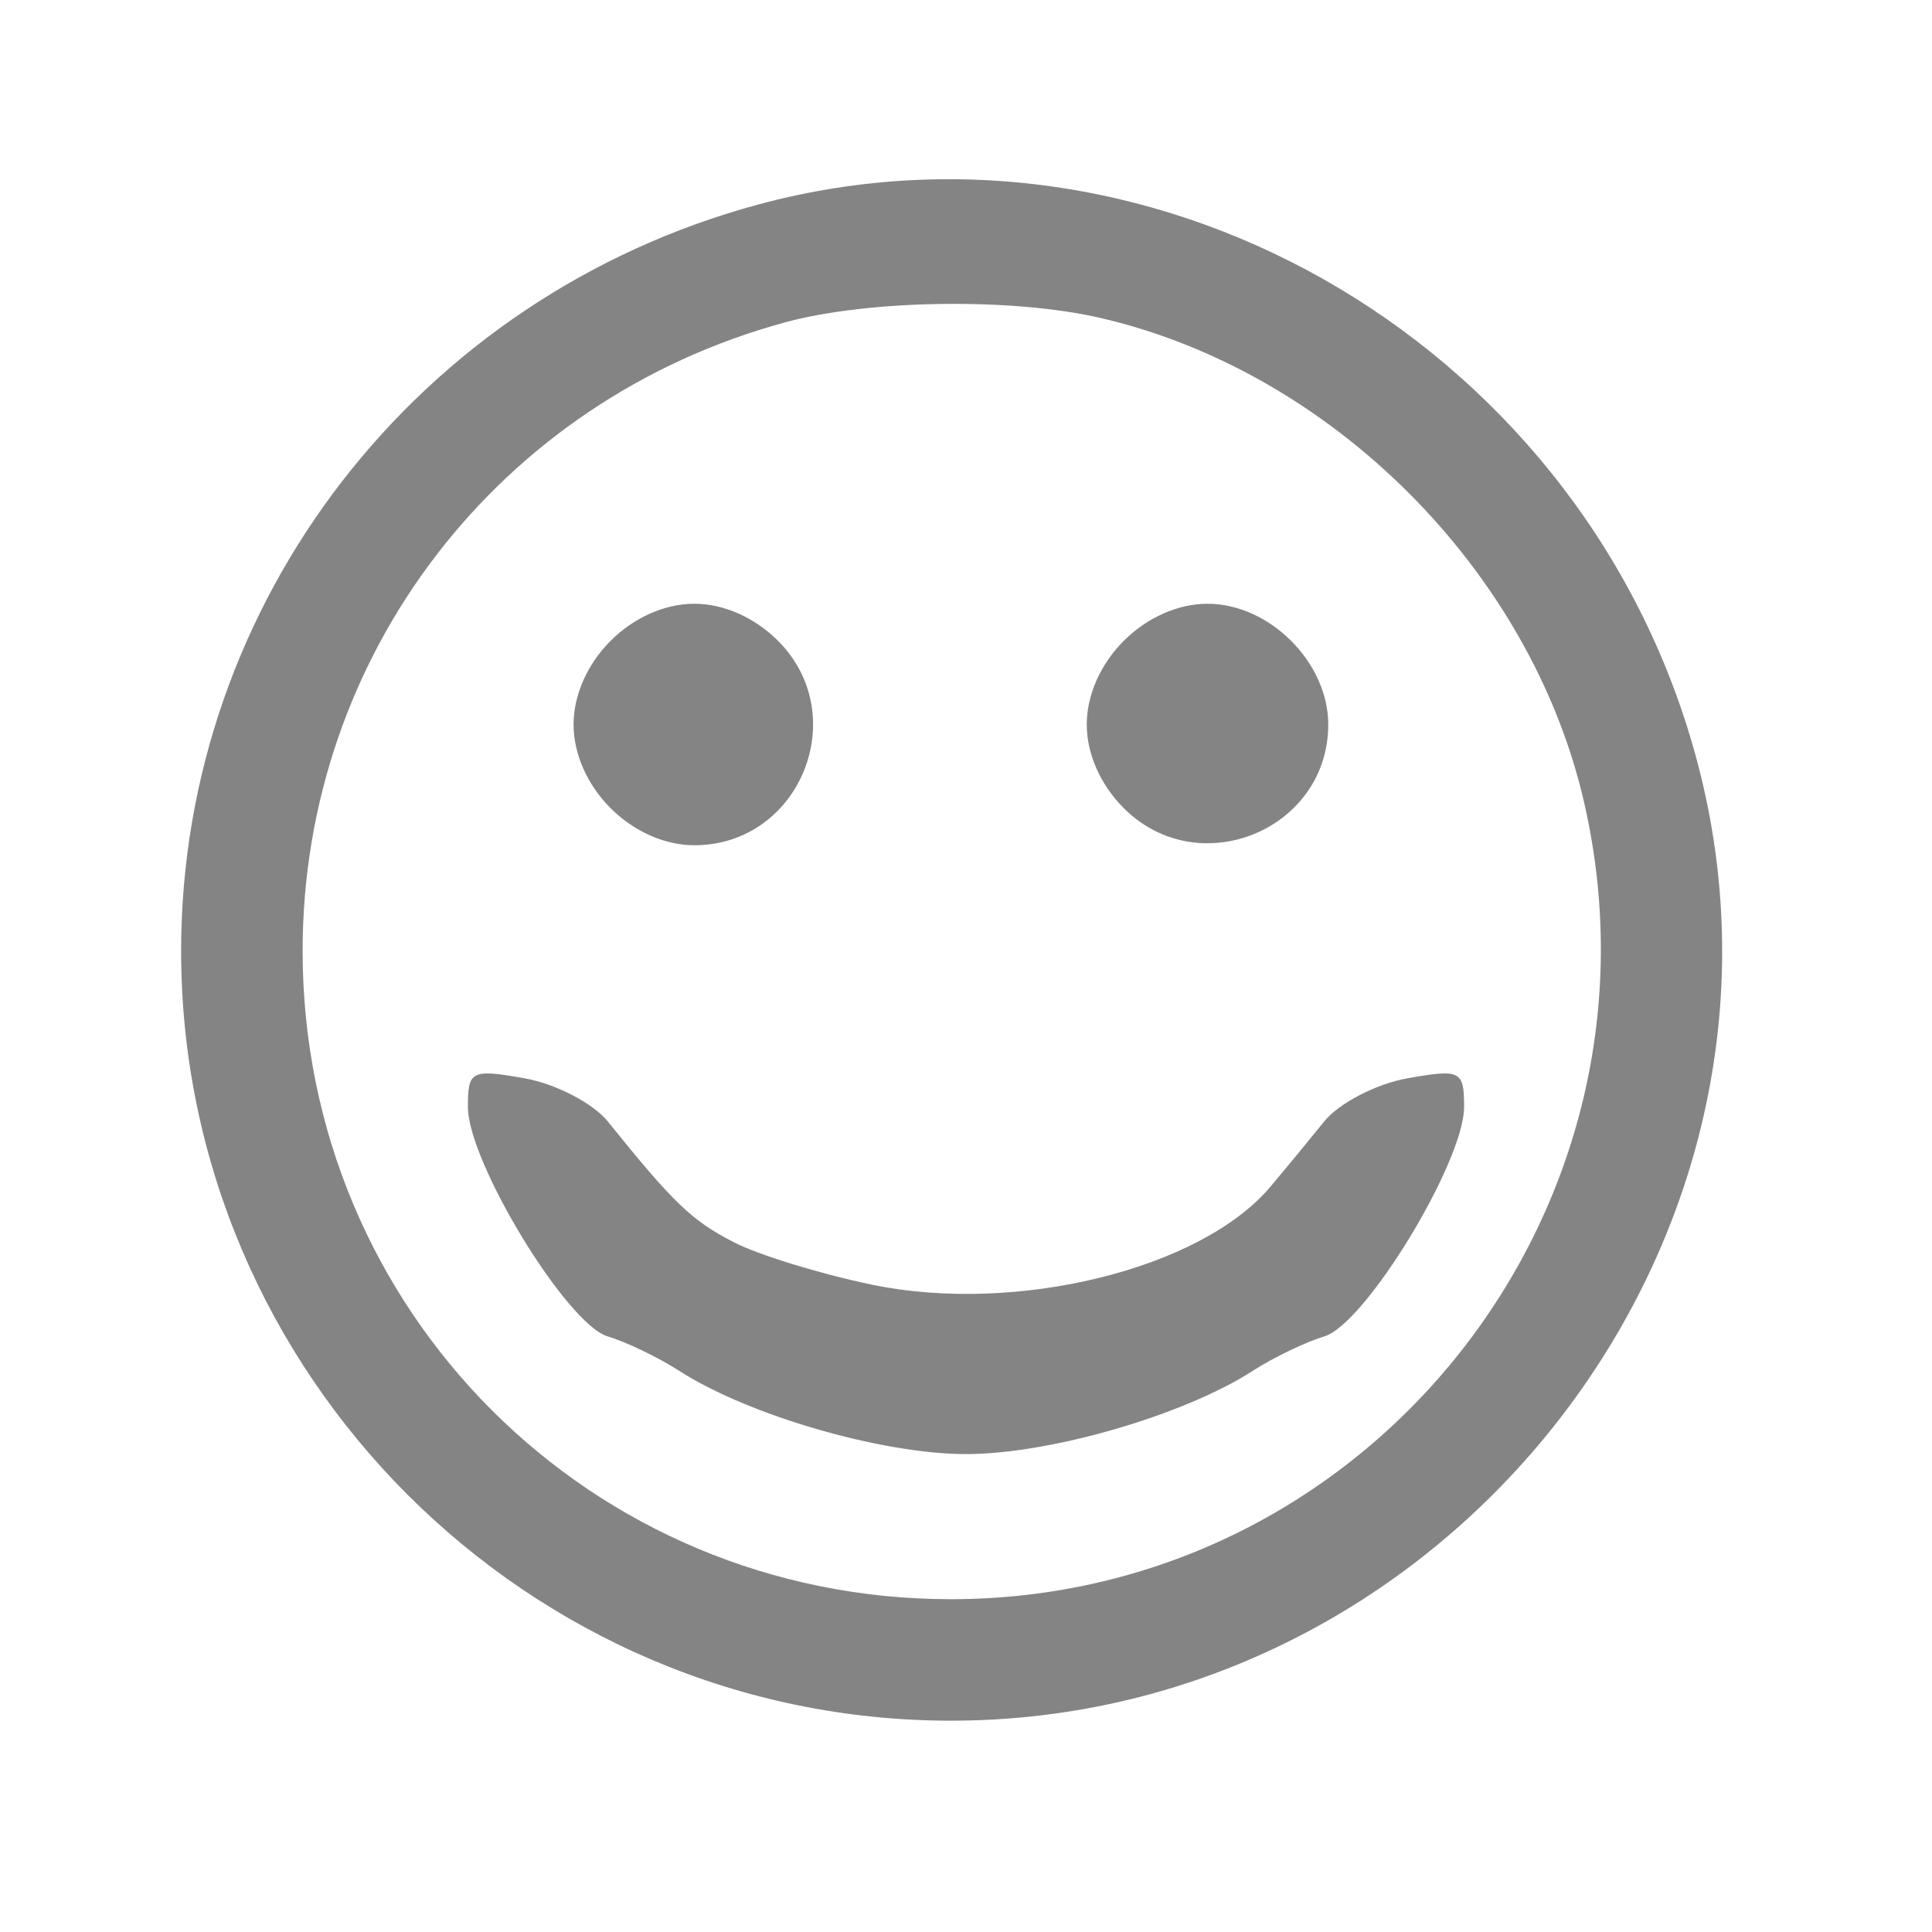
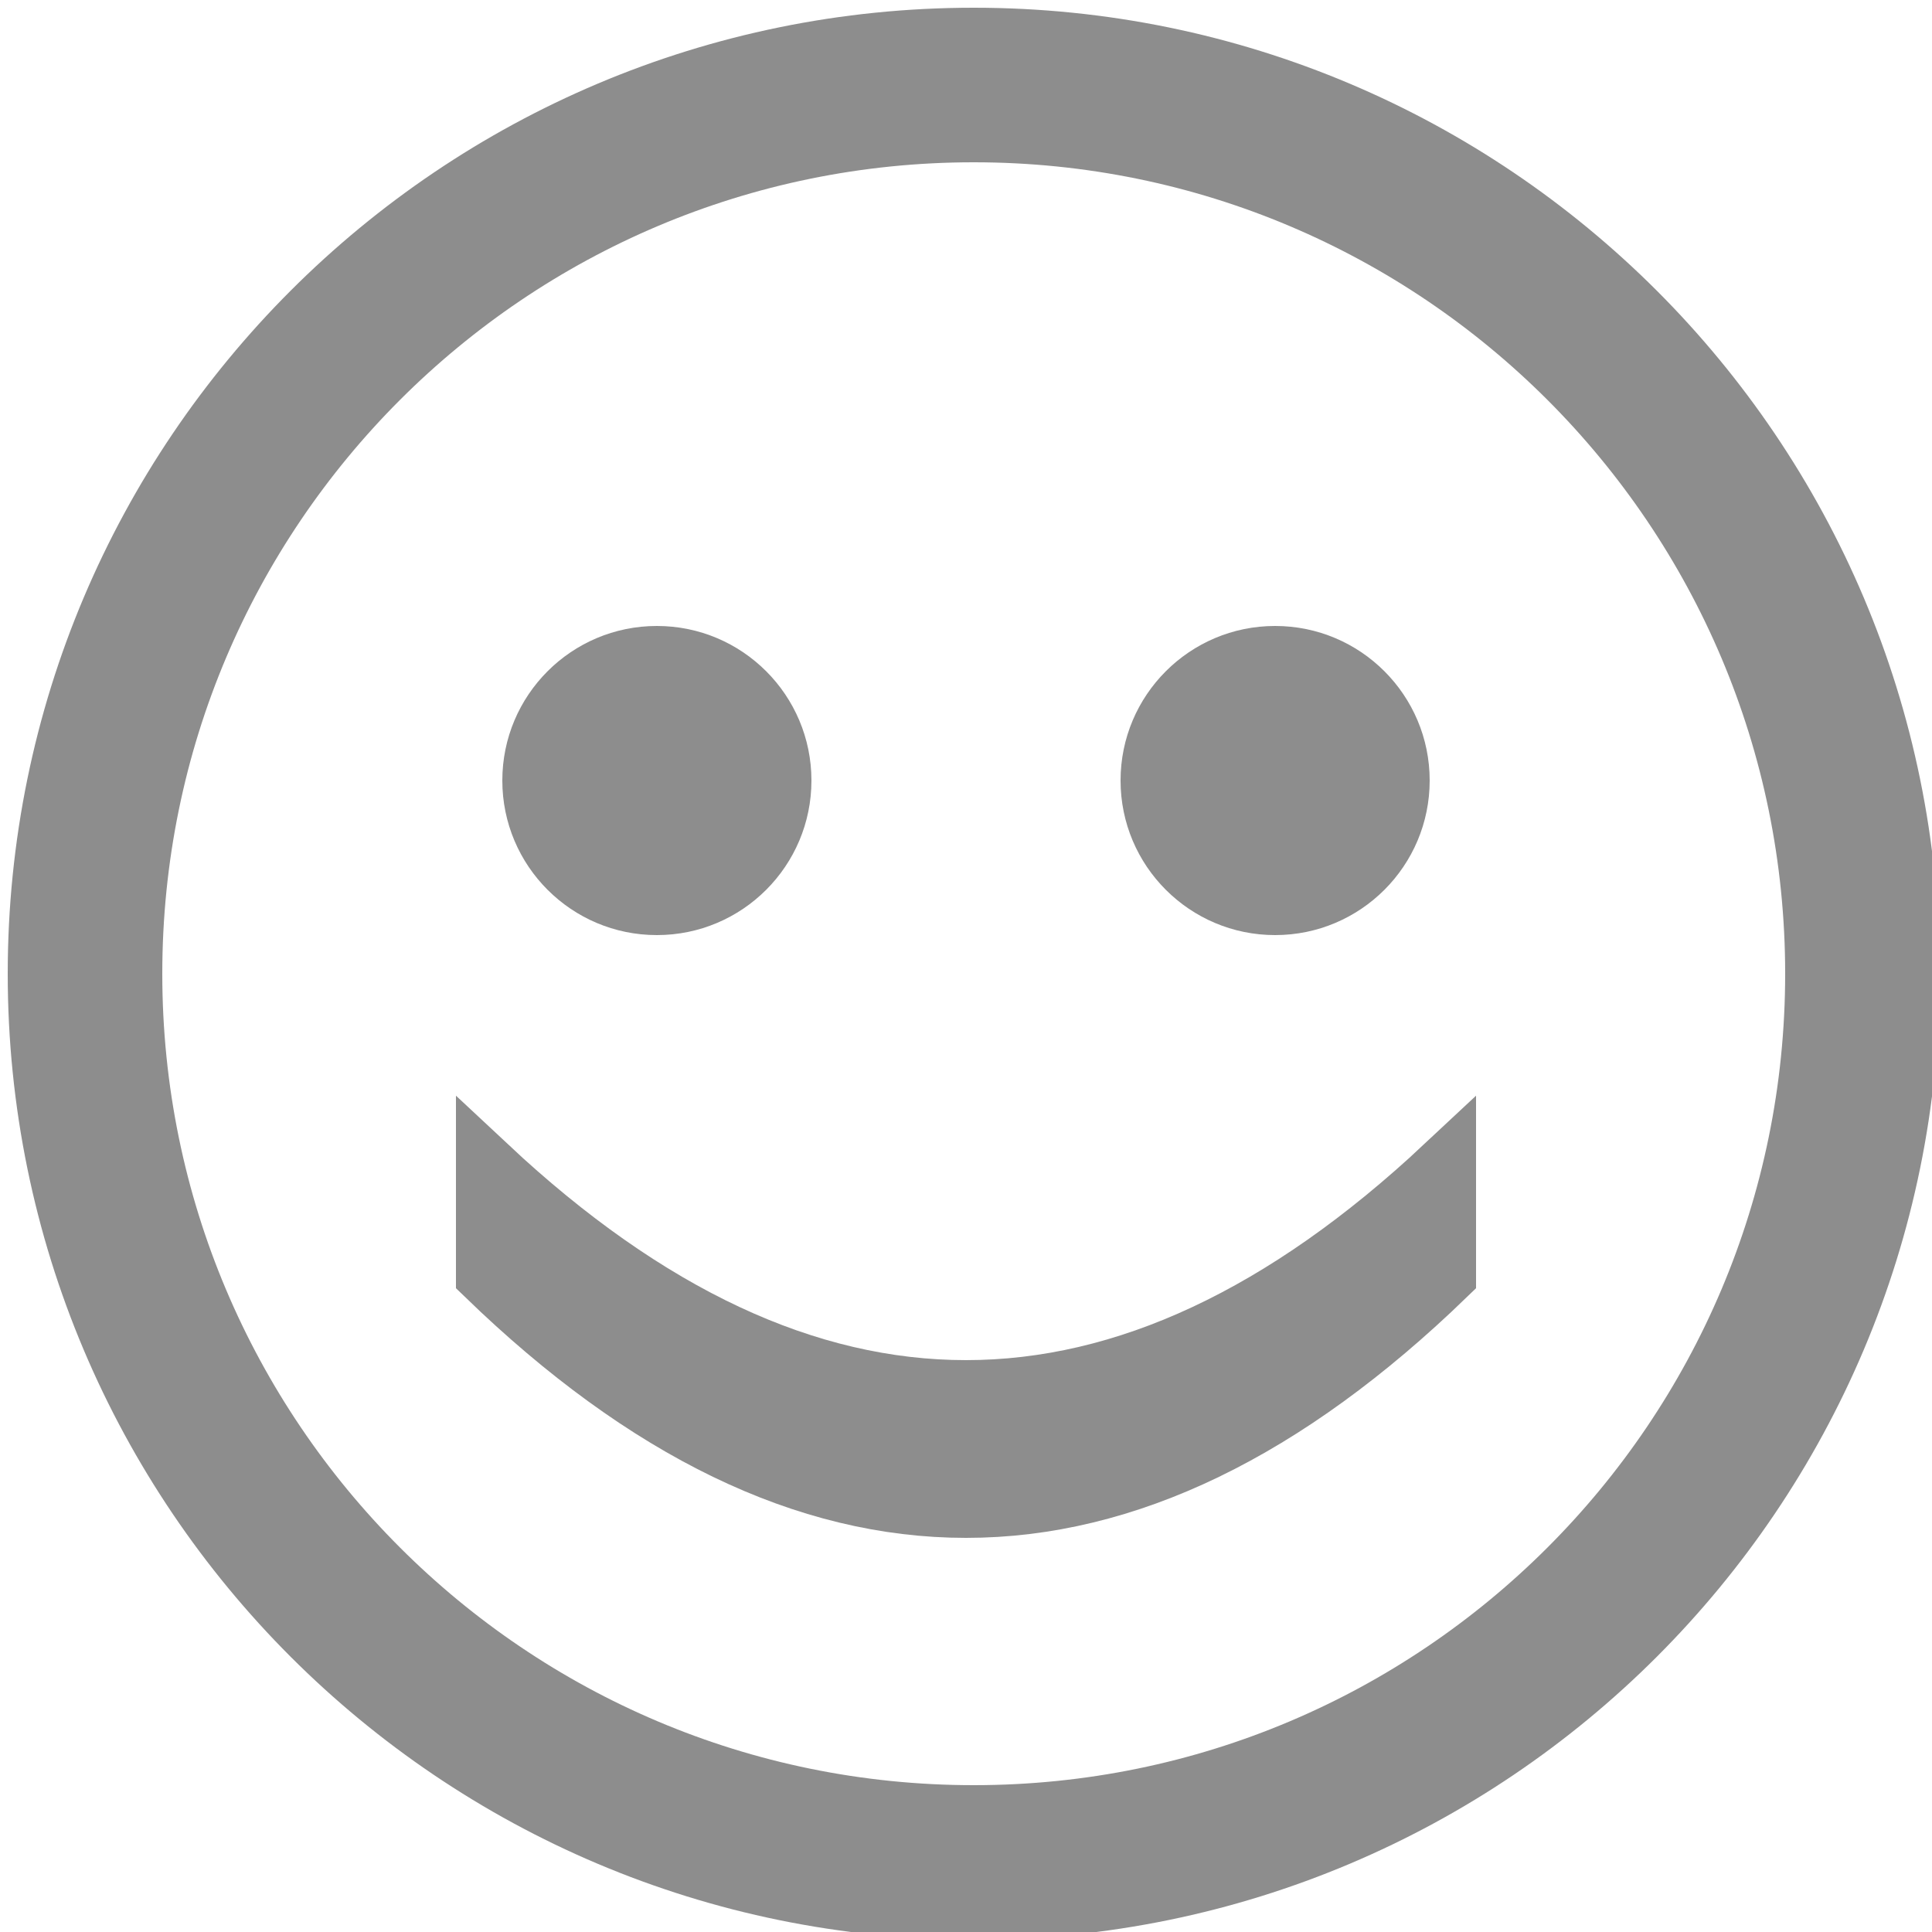
- <svg xmlns="http://www.w3.org/2000/svg" width="128" height="128" viewBox="0 0 128 128" version="1.1">
-   <path d="" stroke="none" fill="#888484" fill-rule="evenodd" />
-   <path d="M 50.275 13.539 C 27.688 19.622, 12 39.895, 12 63 C 12 91.033, 34.967 114, 63 114 C 95.918 114, 120.734 82.274, 112.511 50.703 C 105.357 23.236, 77.044 6.329, 50.275 13.539 M 52 21.360 C 33.022 26.527, 20.049 43.433, 20.049 63 C 20.049 86.859, 39.141 105.951, 63 105.951 C 90.669 105.951, 111.168 80.127, 104.940 53.115 C 101.406 37.784, 88.216 24.594, 72.885 21.060 C 67.044 19.713, 57.548 19.850, 52 21.360 M 40.455 42.455 C 38.907 44.002, 38 46.052, 38 48 C 38 49.948, 38.907 51.998, 40.455 53.545 C 42.002 55.093, 44.052 56, 46 56 C 52.991 56, 56.506 47.415, 51.545 42.455 C 49.998 40.907, 47.948 40, 46 40 C 44.052 40, 42.002 40.907, 40.455 42.455 M 74.455 42.455 C 72.907 44.002, 72 46.052, 72 48 C 72 49.948, 72.907 51.998, 74.455 53.545 C 79.415 58.506, 88 54.991, 88 48 C 88 43.889, 84.111 40, 80 40 C 78.052 40, 76.002 40.907, 74.455 42.455 M 31 73.335 C 31 76.979, 37.548 87.731, 40.260 88.540 C 41.492 88.908, 43.625 89.934, 45 90.821 C 49.563 93.764, 58.427 96.337, 64 96.337 C 69.573 96.337, 78.437 93.764, 83 90.821 C 84.375 89.934, 86.508 88.908, 87.740 88.540 C 90.452 87.731, 97 76.979, 97 73.335 C 97 70.929, 96.778 70.817, 93.250 71.439 C 91.188 71.804, 88.703 73.091, 87.730 74.301 C 86.756 75.510, 85.151 77.458, 84.162 78.630 C 79.558 84.087, 67.346 87.091, 57.791 85.118 C 54.376 84.412, 50.244 83.143, 48.608 82.297 C 45.814 80.853, 44.630 79.717, 40.270 74.301 C 39.297 73.091, 36.813 71.804, 34.750 71.439 C 31.222 70.817, 31 70.929, 31 73.335" stroke="none" fill="#848484" fill-rule="evenodd" />
+ <svg xmlns="http://www.w3.org/2000/svg" width="125" height="125" viewBox="-0.5 -0.5 125 125">
+   <g data-cell-id="0">
+     <g data-cell-id="1" pointer-events="all">
+       <circle cx="62.5" cy="62.5" fill="none" stroke="#8d8d8d" stroke-width="10" r="57.5" data-cell-id="vlKIRGf5nsGvJ6-RlECn-2" />
+       <circle cx="42" cy="50" fill="#8d8d8d" r="10" data-cell-id="vlKIRGf5nsGvJ6-RlECn-4" />
+       <circle cx="82" cy="50" fill="#8d8d8d" r="10" data-cell-id="vlKIRGf5nsGvJ6-RlECn-5" />
+       <path d="M31 82v-7q31 29 62 0v7q-31 30-62 0z" fill="#8d8d8d" stroke="#8d8d8d" stroke-width="4" stroke-miterlimit="10" data-cell-id="vlKIRGf5nsGvJ6-RlECn-6" />
+     </g>
+   </g>
</svg>
